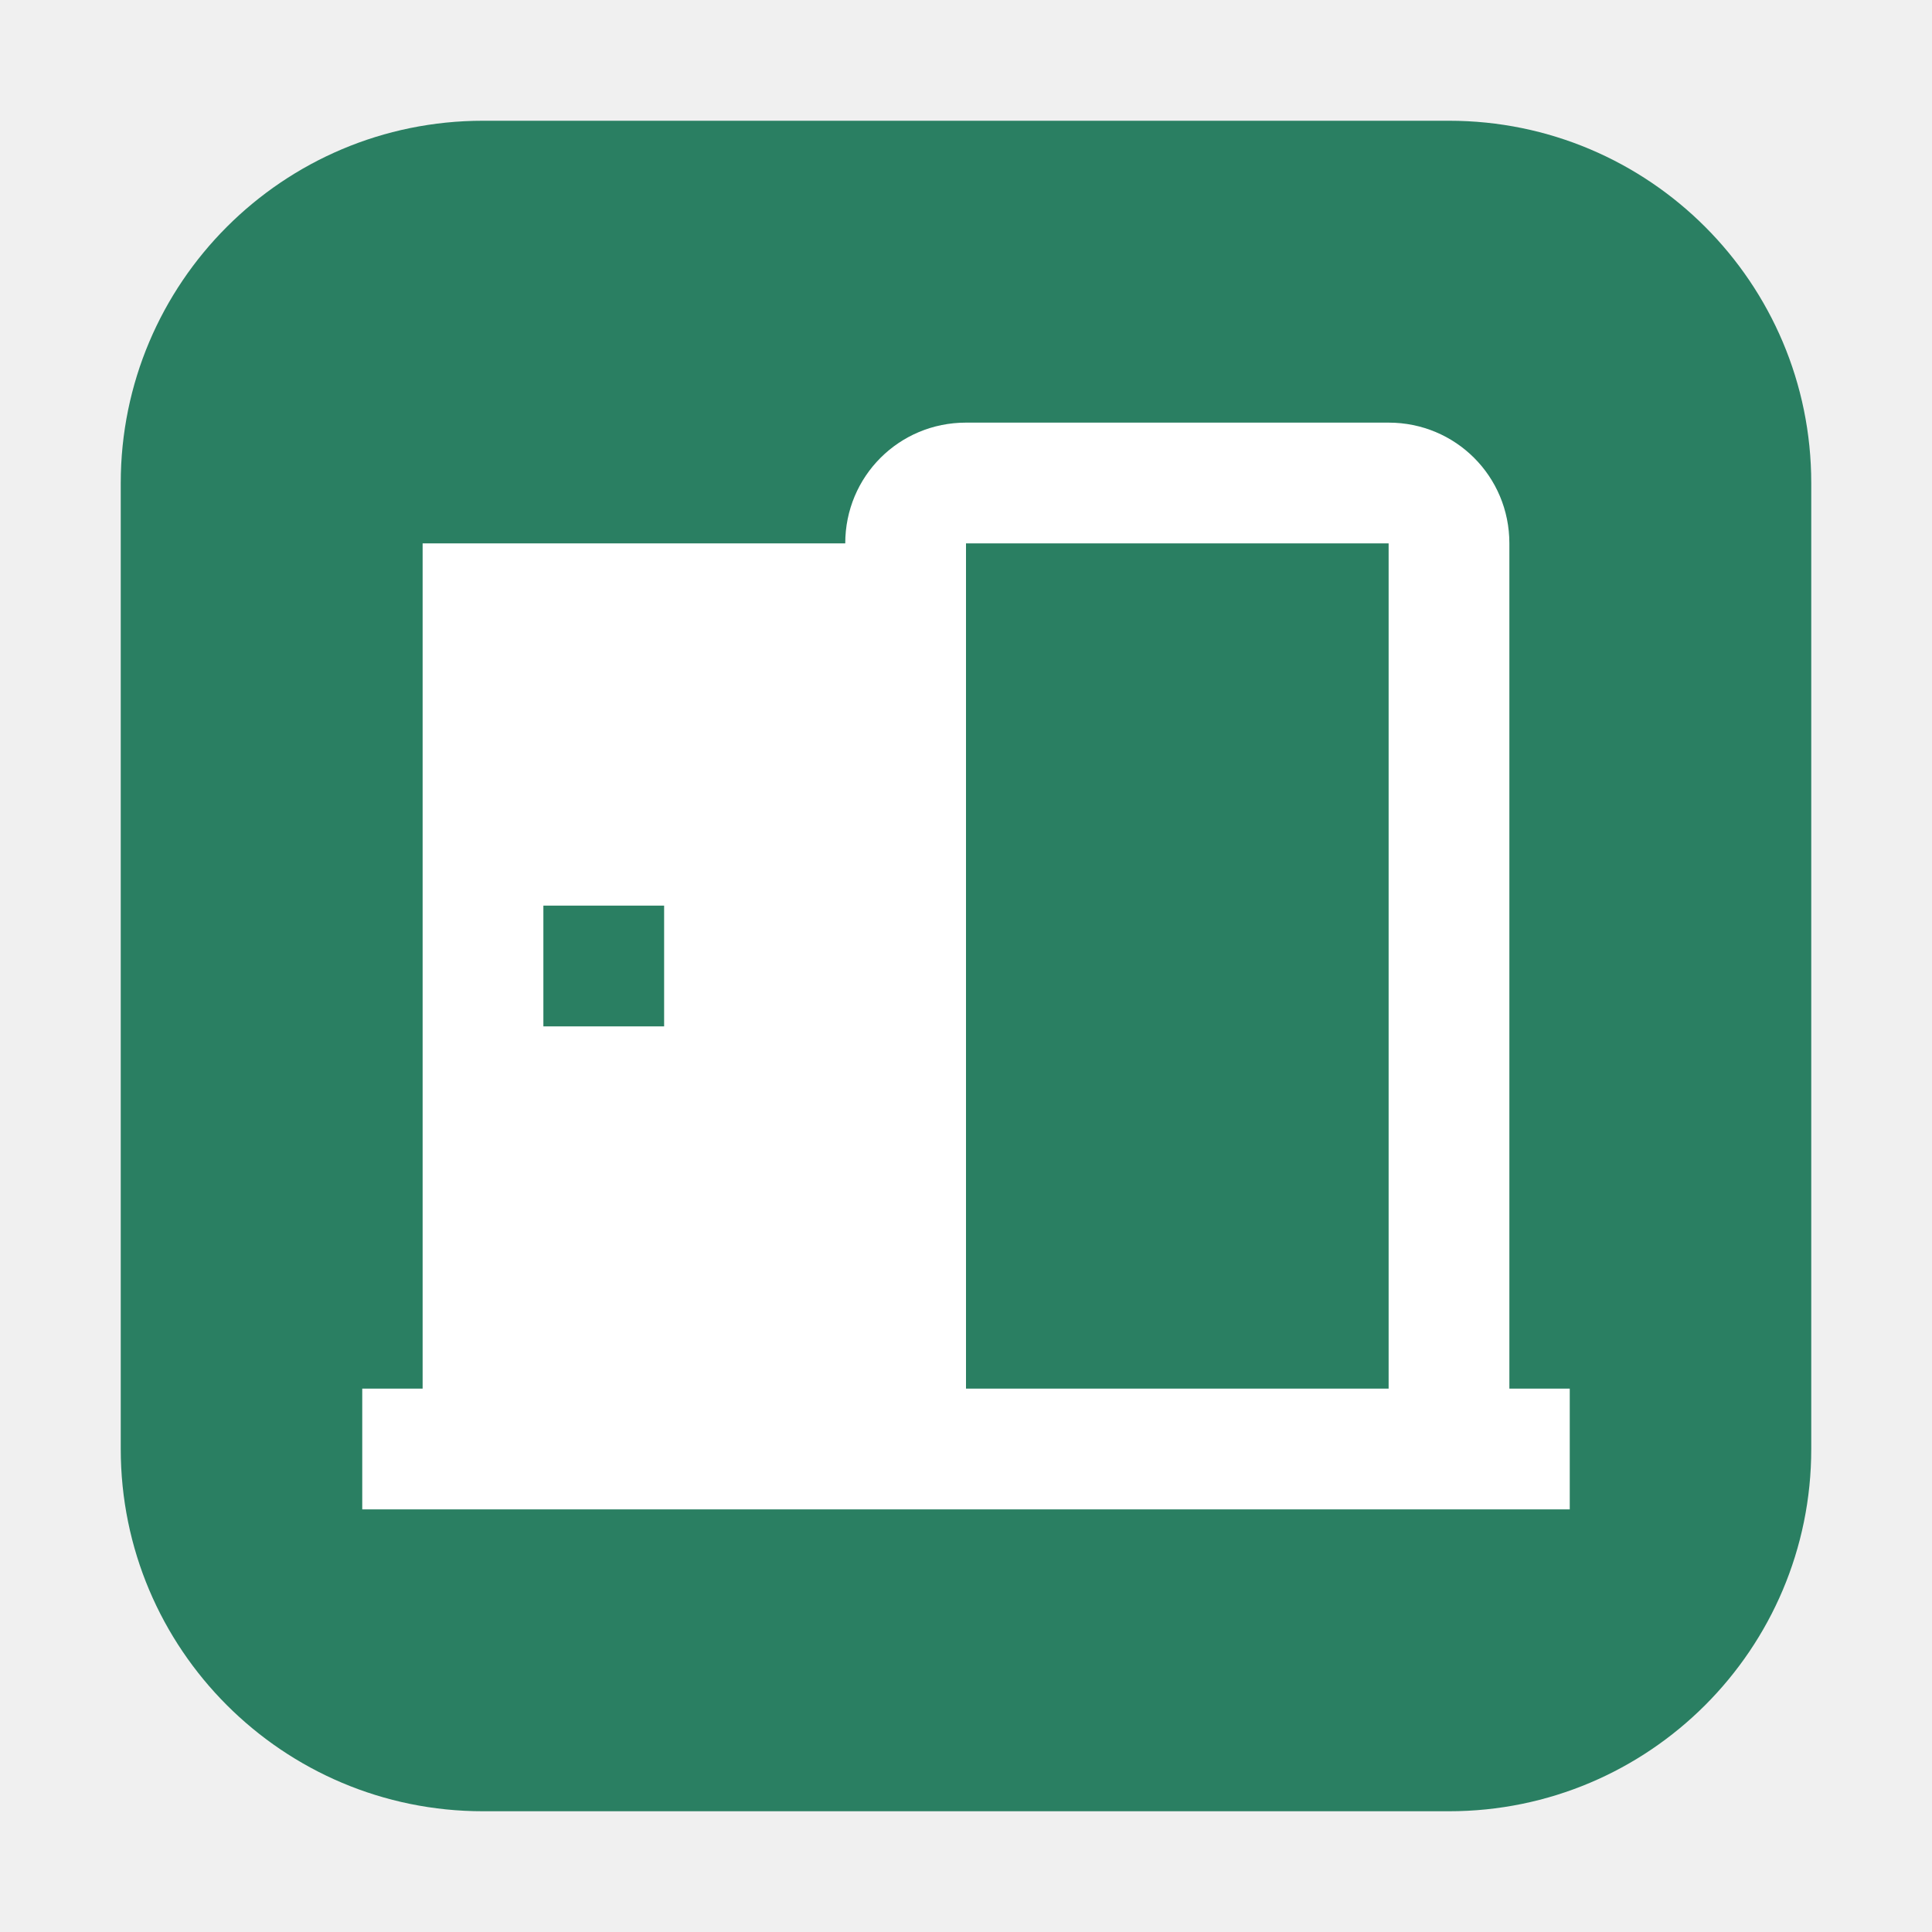
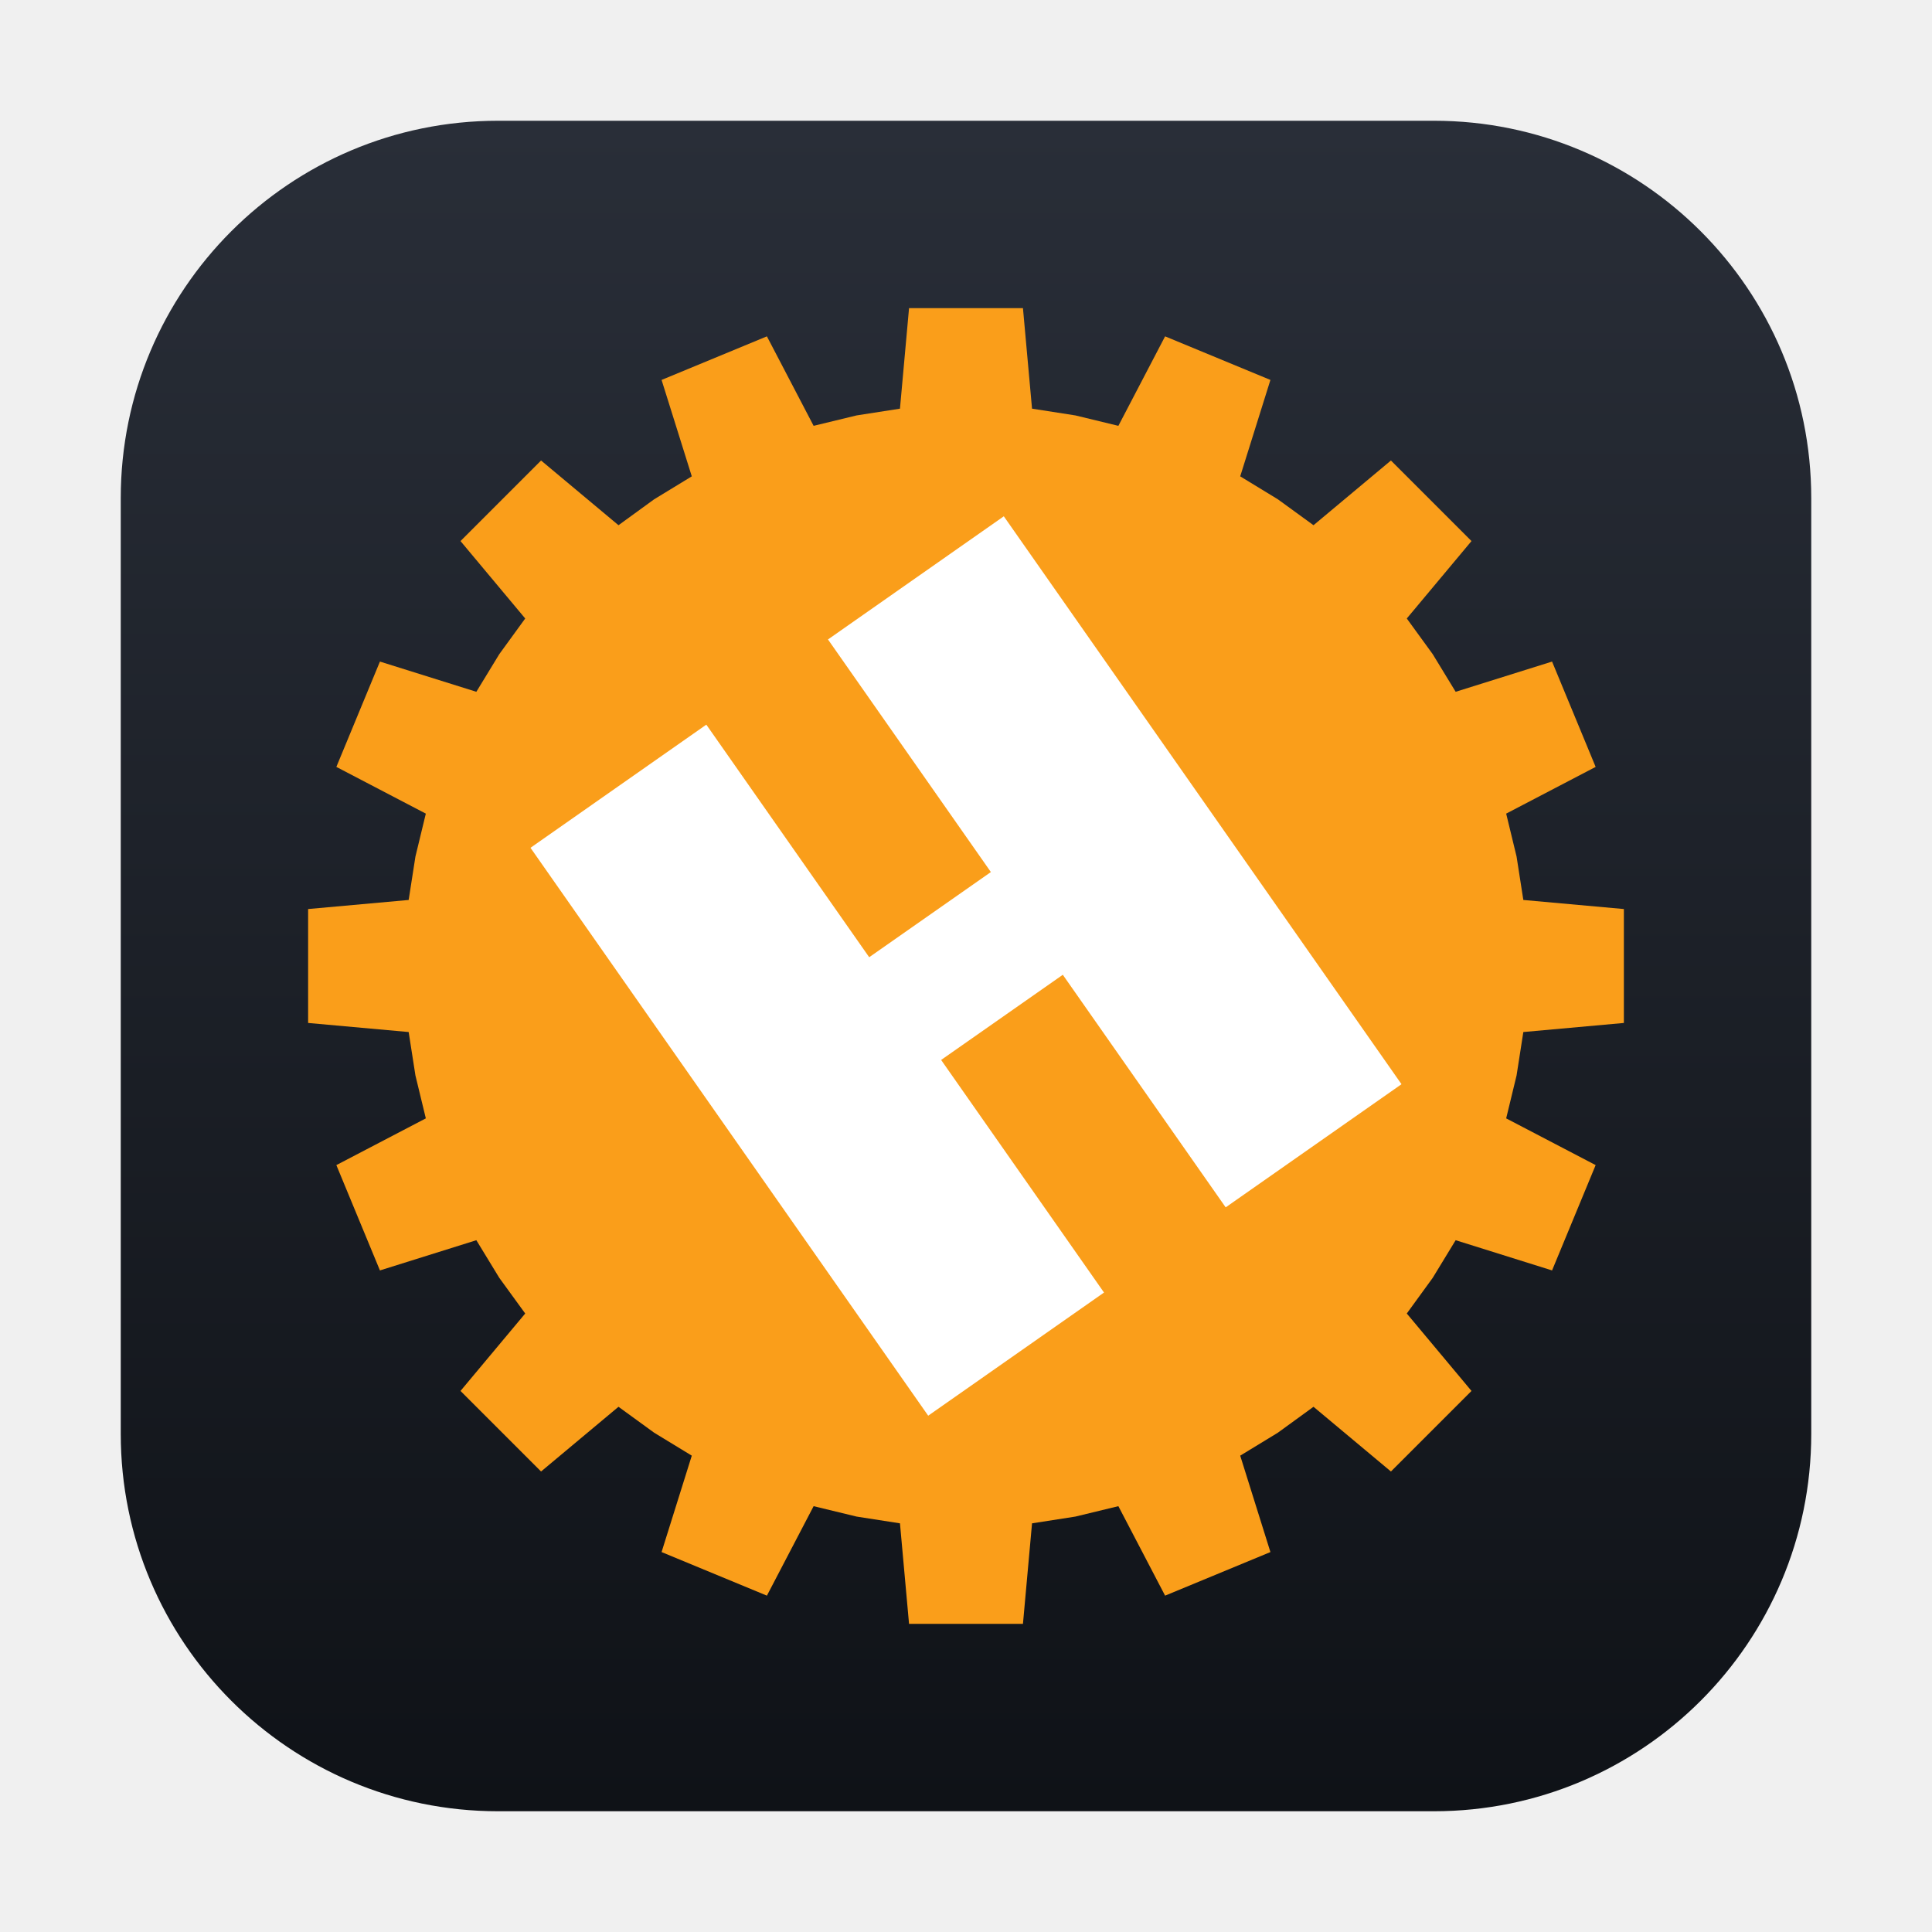
- <svg xmlns="http://www.w3.org/2000/svg" width="128" height="128" viewBox="0 0 128 128">
-   <rect x="8" y="8" width="112" height="112" rx="24" fill="#2a7f62" />
-   <path fill="#ffffff" transform="translate(16 16) scale(4)" d="M12,3C10.89,3 10,3.89 10,5H3V19H2V21H22V19H21V5C21,3.89 20.11,3 19,3H12M12,5H19V19H12V5M5,11H7V13H5V11Z" />
+ <svg xmlns="http://www.w3.org/2000/svg" width="128" height="128" viewBox="0 0 1024 1024">
+   <defs>
+     <linearGradient id="background" x1="0" y1="0" x2="0" y2="1">
+       <stop offset="0" stop-color="#292e38" />
+       <stop offset="1" stop-color="#0f1217" />
+     </linearGradient>
+   </defs>
+   <rect x="64" y="64" width="896" height="896" rx="200" fill="url(#background)" />
+   <g transform="translate(64 64) scale(0.875)">
+     <path fill="#fa9e1a" d="M845.5,445.7 L849.6,472.0 L910.5,477.5 L910.5,546.5 L849.6,552.0 L845.5,578.3 L839.2,604.3 L893.4,632.6 L867.0,696.4 L808.6,678.1 L794.7,700.9 L779.0,722.5 L818.2,769.4 L769.4,818.2 L722.5,779.0 L700.9,794.7 L678.1,808.6 L696.4,867.0 L632.6,893.4 L604.3,839.2 L578.3,845.5 L552.0,849.6 L546.5,910.5 L477.5,910.5 L472.0,849.6 L445.7,845.5 L419.7,839.2 L391.4,893.4 L327.6,867.0 L345.9,808.6 L323.1,794.7 L301.5,779.0 L254.6,818.2 L205.8,769.4 L245.0,722.5 L229.3,700.9 L215.4,678.1 L157.0,696.4 L130.6,632.6 L184.8,604.3 L178.5,578.3 L174.4,552.0 L113.5,546.5 L113.5,477.5 L174.4,472.0 L178.5,445.7 L184.8,419.7 L130.6,391.4 L157.0,327.6 L215.4,345.9 L229.3,323.1 L245.0,301.5 L205.8,254.6 L254.6,205.8 L301.5,245.0 L323.1,229.3 L345.9,215.4 L327.6,157.0 L391.4,130.6 L419.7,184.8 L445.7,178.5 L472.0,174.4 L477.5,113.5 L546.5,113.5 L552.0,174.4 L578.3,178.5 L604.3,184.8 L632.6,130.6 L696.4,157.0 L678.1,215.4 L700.9,229.3 L722.5,245.0 L769.4,205.8 L818.2,254.6 L779.0,301.5 L794.7,323.1 L808.6,345.9 L867.0,327.6 L893.4,391.4 L839.2,419.7 Z" />
+     <path fill="#ffffff" d="M248.2,440.4 L354.7,365.8 L595.6,709.8 L489.1,784.4 Z M428.4,314.2 L534.9,239.6 L775.8,583.6 L669.3,658.2 Z M449.2,509.6 L531.2,452.2 L574.8,514.4 L492.8,571.8 Z" />
+   </g>
</svg>
